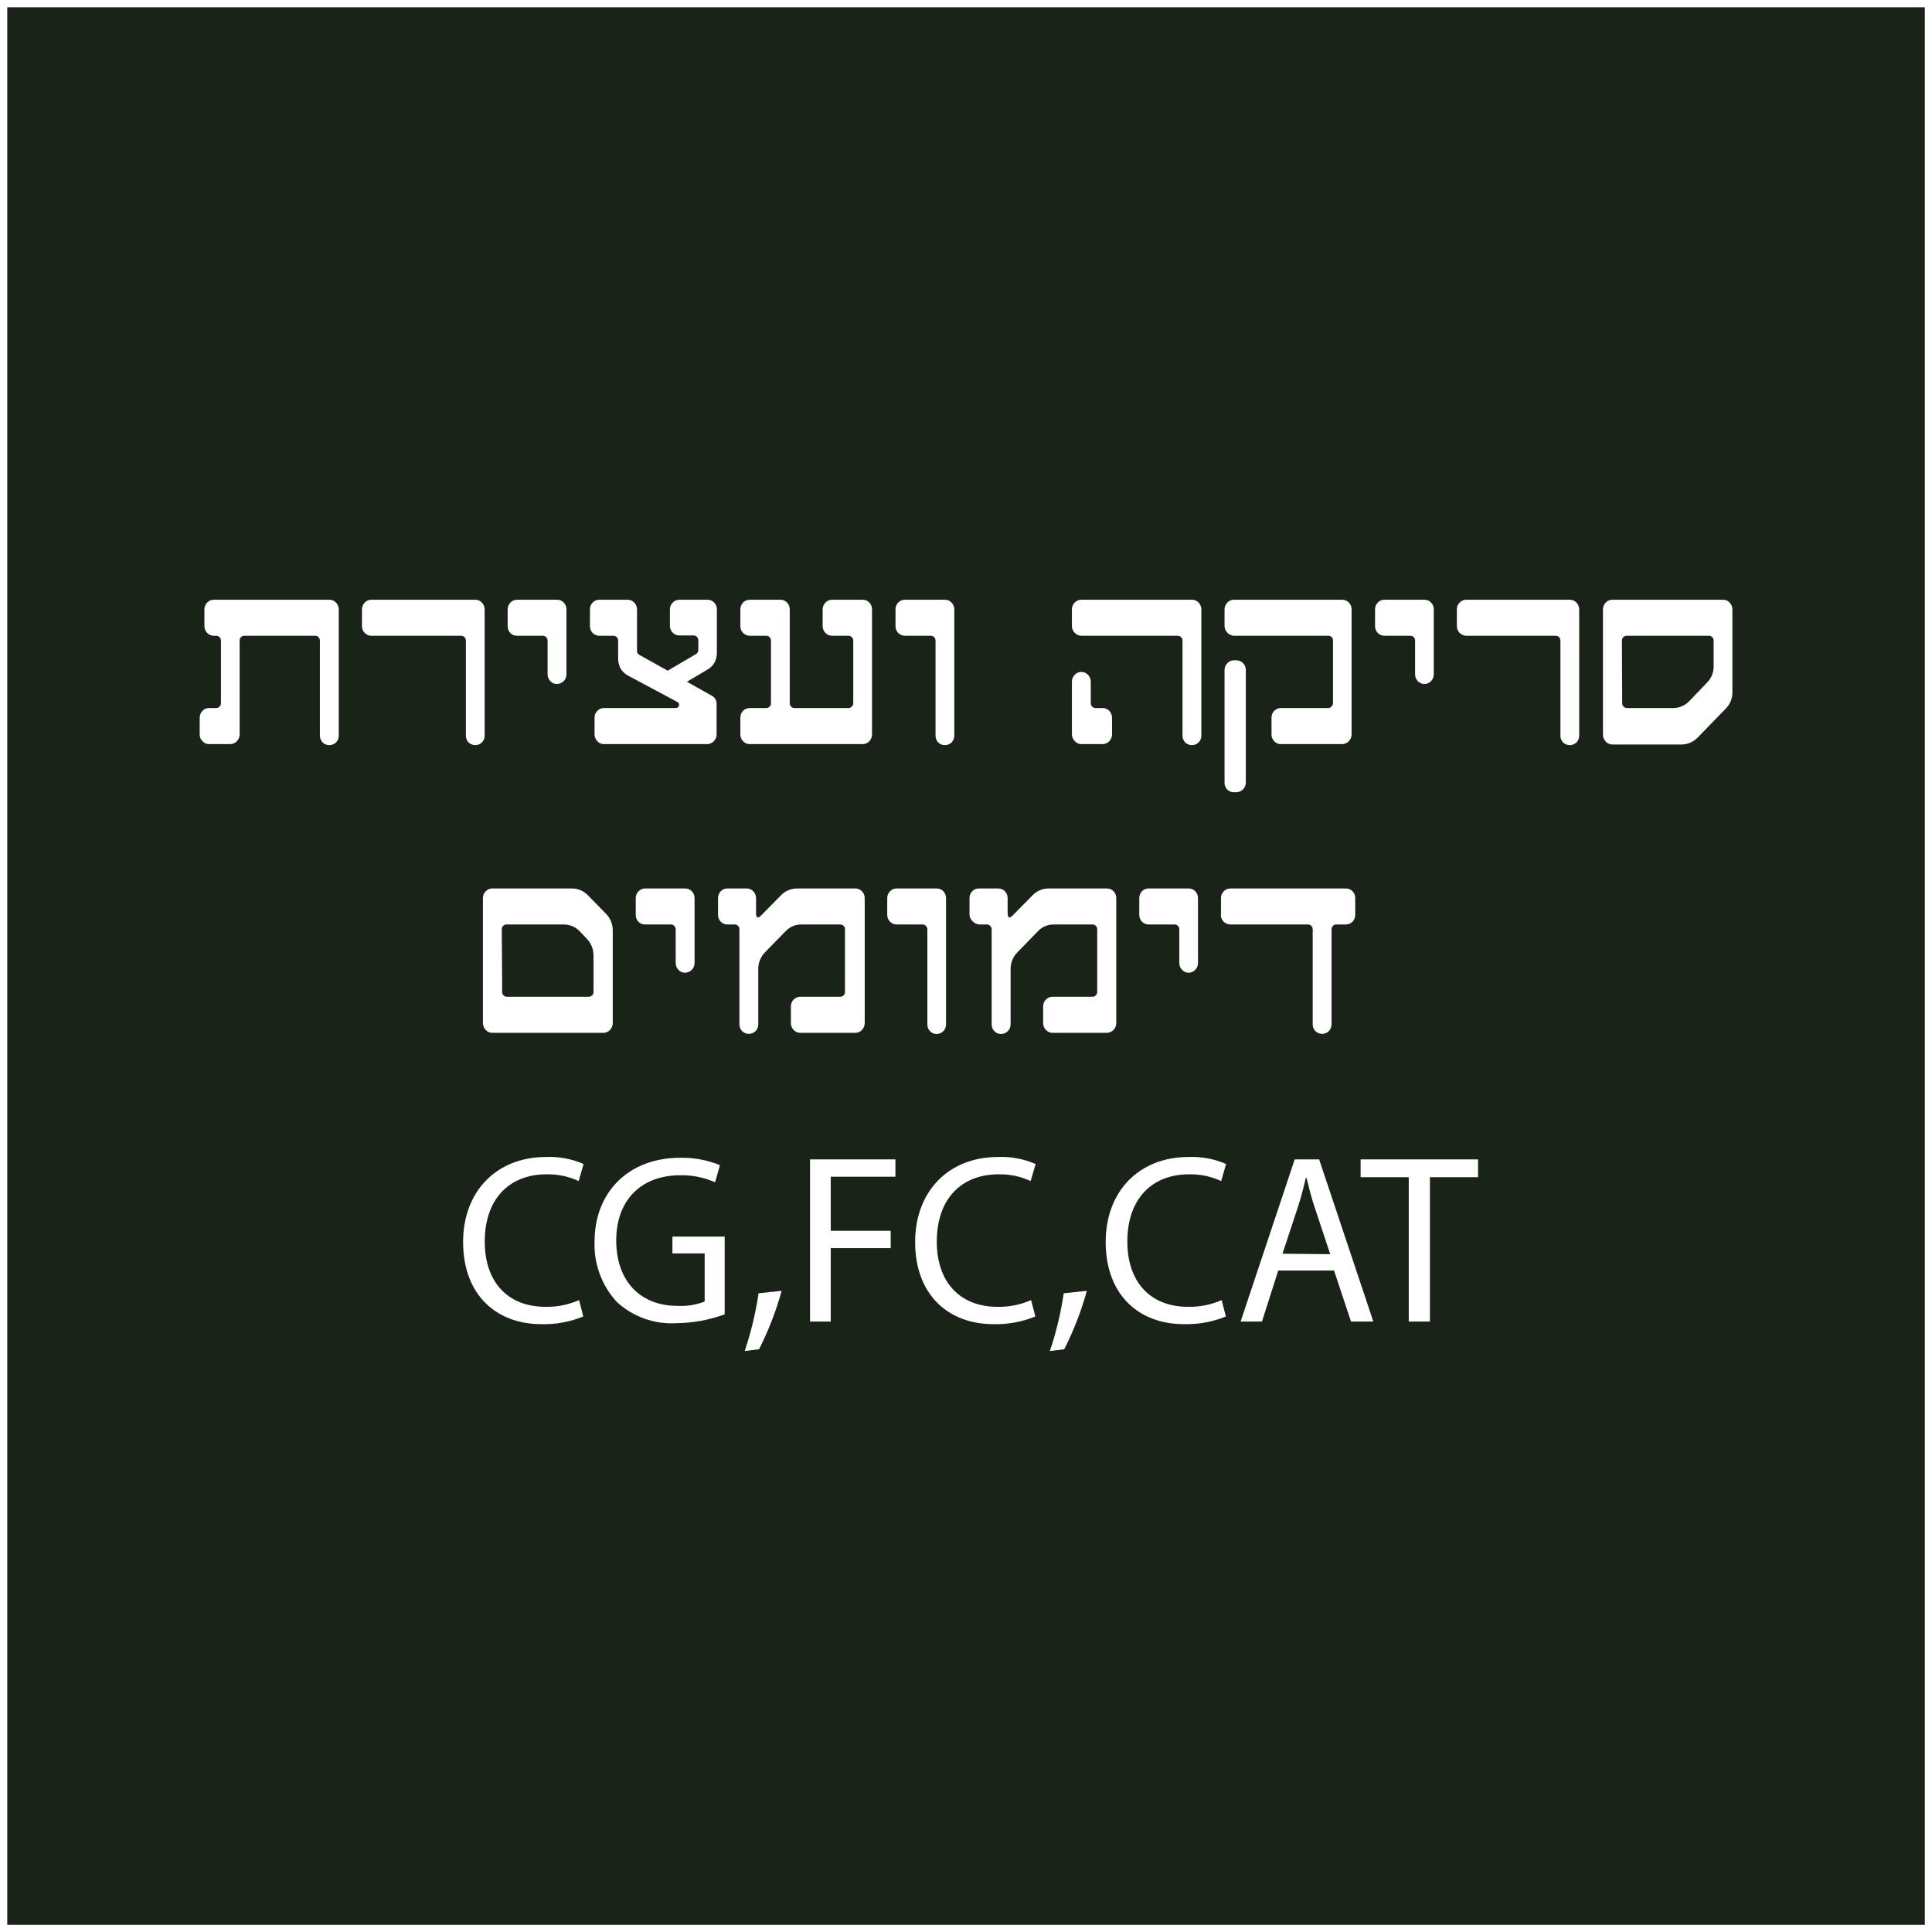
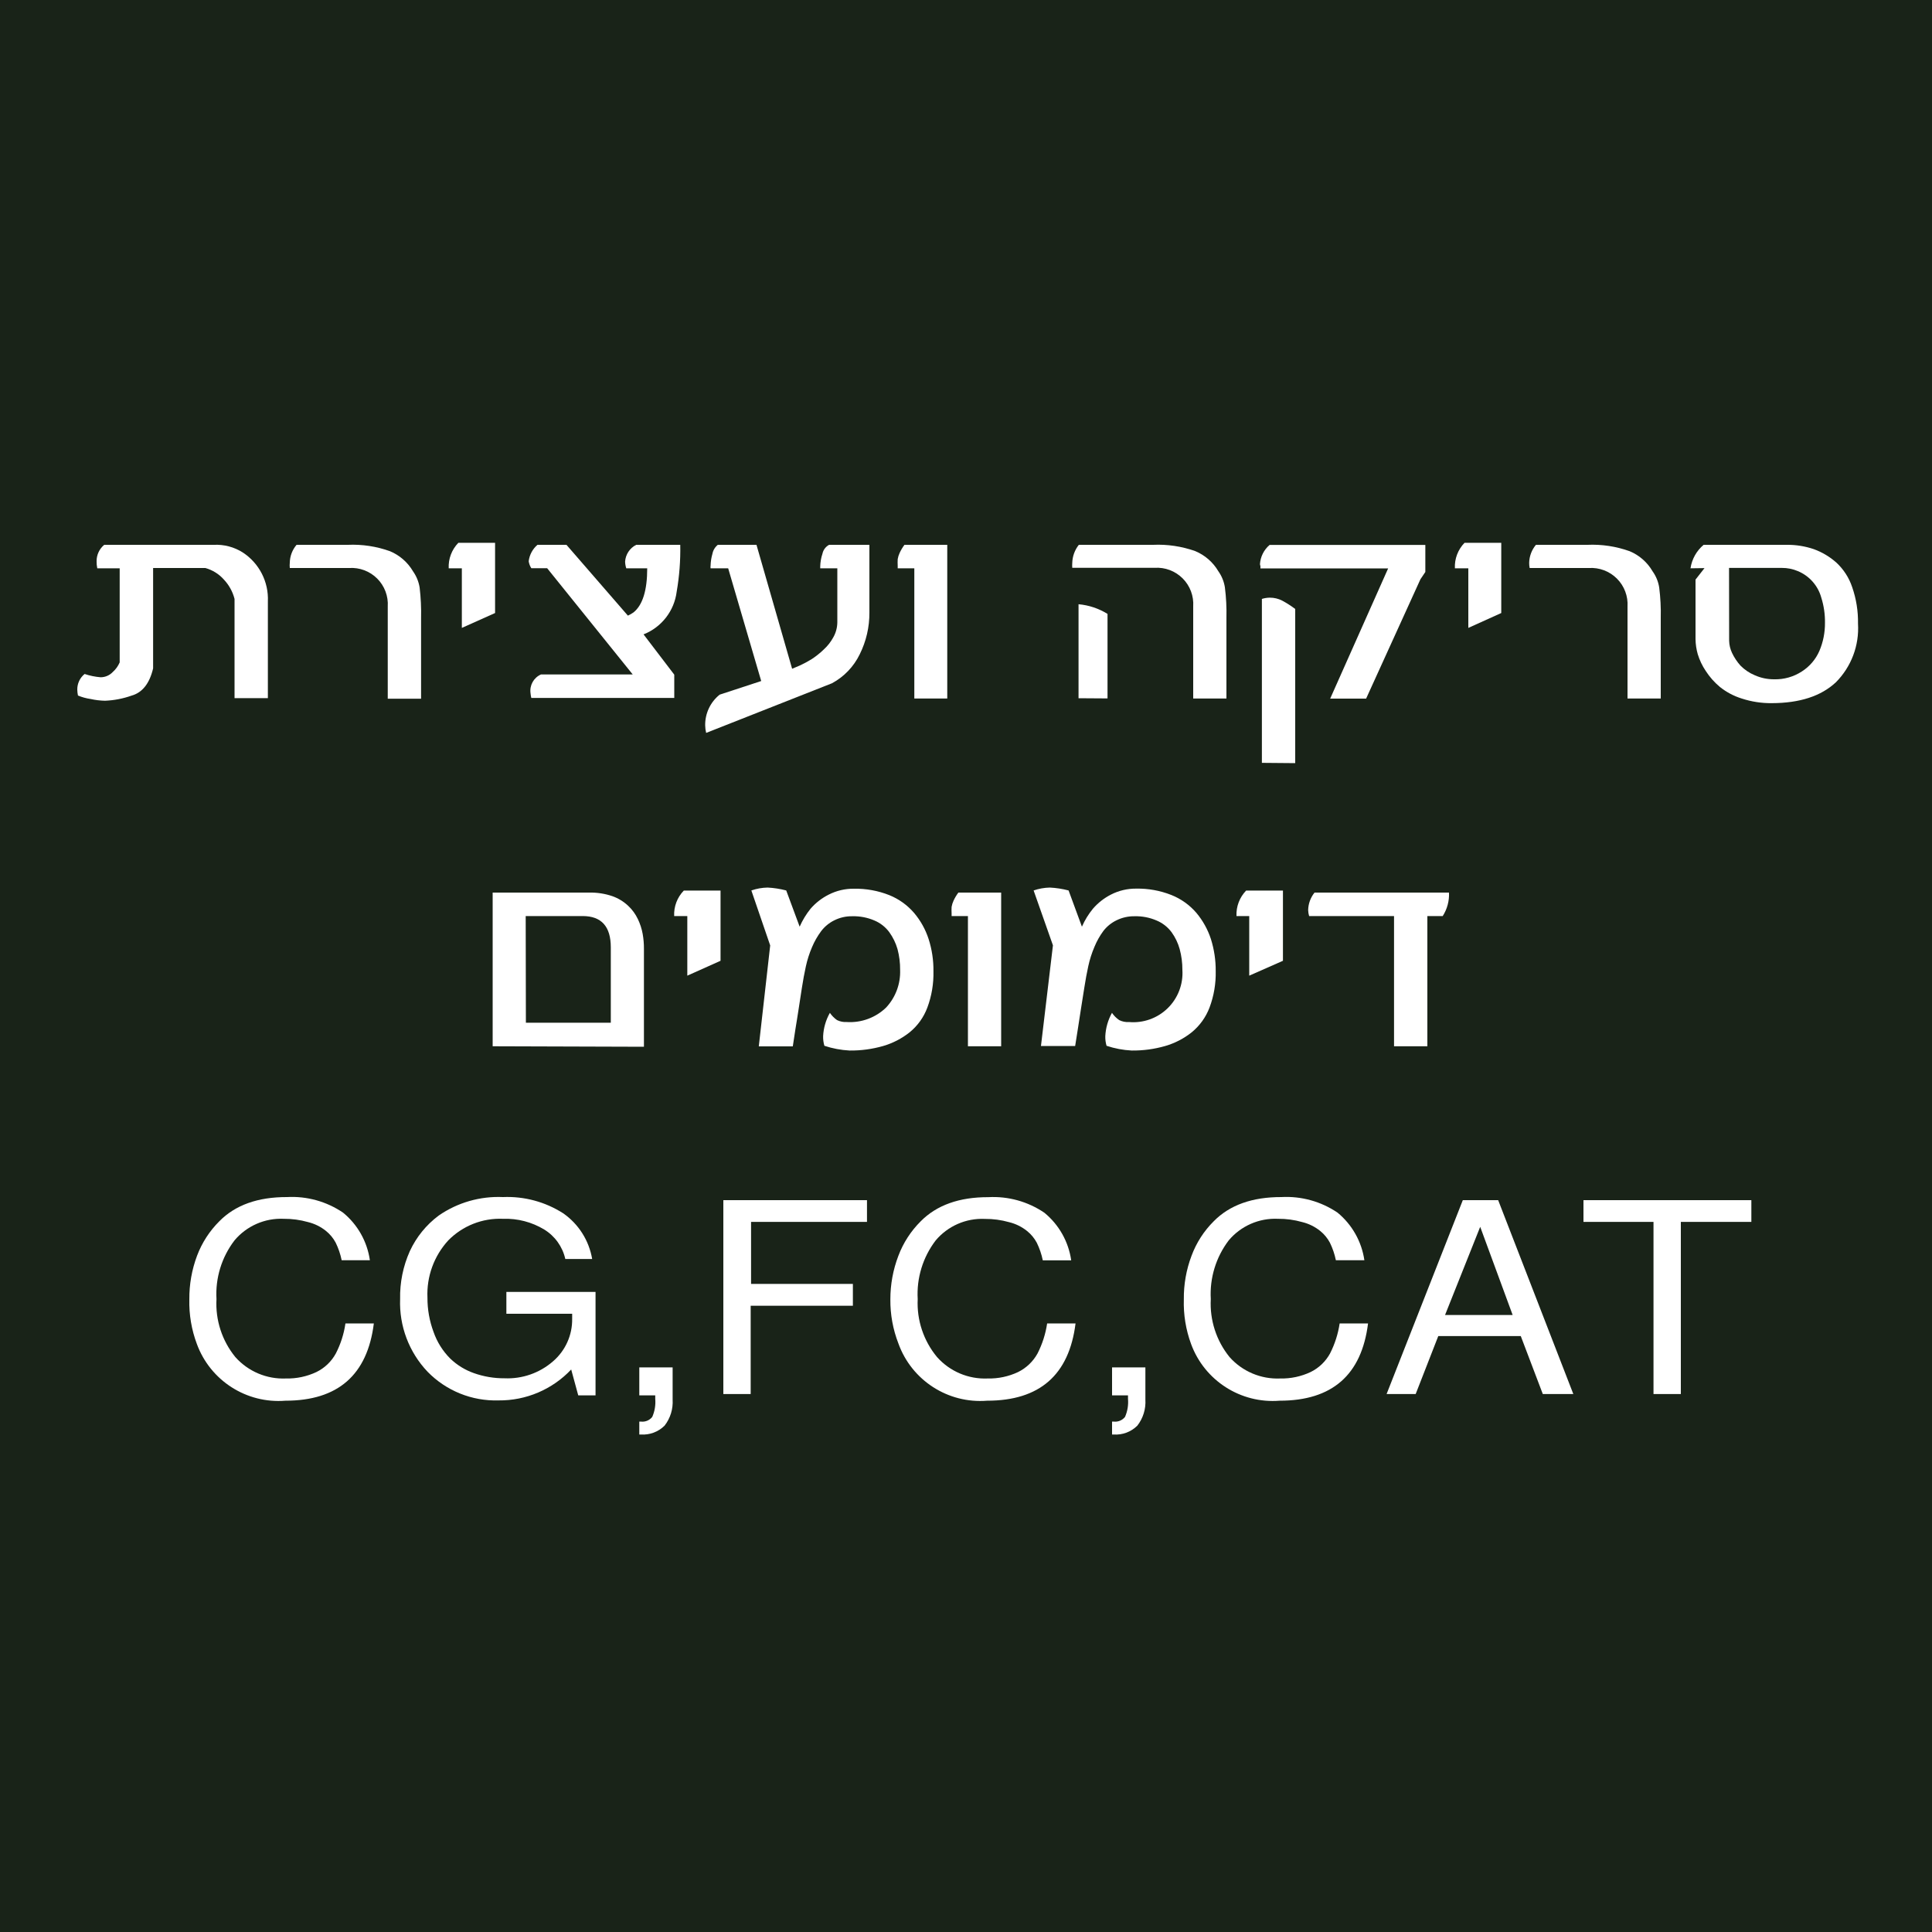
- <svg xmlns="http://www.w3.org/2000/svg" id="Layer_1" data-name="Layer 1" viewBox="0 0 200.75 200.75">
+ <svg xmlns="http://www.w3.org/2000/svg" id="Layer_1" data-name="Layer 1" viewBox="0 0 200 200">
  <defs>
-     <style>.cls-1{fill:#192318;stroke:#fff;stroke-miterlimit:10;stroke-width:0.75px;}.cls-2{fill:#fff;}</style>
+     <style>.cls-1{fill:#192318;}.cls-2{fill:#fff;}</style>
  </defs>
-   <rect class="cls-1" x="0.38" y="0.38" width="200" height="200" />
-   <text x="0.38" y="0.38" />
-   <path class="cls-2" d="M20.37,75.94V74.19a1,1,0,0,1,.29-.71.94.94,0,0,1,.69-.29h.74a.45.45,0,0,0,.34-.15.45.45,0,0,0,.15-.35V66.18a.47.47,0,0,0-.15-.35.45.45,0,0,0-.34-.15h-.25a.94.94,0,0,1-.69-.29,1,1,0,0,1-.29-.71V62.94a1,1,0,0,1,.29-.71.91.91,0,0,1,.69-.29h12a.91.91,0,0,1,.69.29,1,1,0,0,1,.29.71V76.06a1,1,0,0,1-.29.71,1,1,0,0,1-1.38,0,1,1,0,0,1-.29-.71V66.18a.5.5,0,0,0-.14-.35.47.47,0,0,0-.35-.15H25a.45.45,0,0,0-.34.15.46.46,0,0,0-.14.35v9.76a1,1,0,0,1-.29.7.92.92,0,0,1-.69.3H21.35a.92.92,0,0,1-.69-.3A1,1,0,0,1,20.37,75.94Z" transform="translate(0.38 0.38)" />
-   <path class="cls-2" d="M37.23,64.68V62.94a1,1,0,0,1,.29-.71.91.91,0,0,1,.69-.29H49a.91.91,0,0,1,.69.29,1,1,0,0,1,.29.71V76.06a1,1,0,0,1-.29.71,1,1,0,0,1-1.38,0,1,1,0,0,1-.28-.71V66.18a.5.5,0,0,0-.14-.35.47.47,0,0,0-.35-.15H38.21a.94.94,0,0,1-.69-.29A1,1,0,0,1,37.23,64.68Z" transform="translate(0.38 0.38)" />
-   <path class="cls-2" d="M52.37,64.68V62.94a1,1,0,0,1,.29-.71.91.91,0,0,1,.69-.29H57.5a.94.94,0,0,1,.7.29,1,1,0,0,1,.28.71v6.75a1,1,0,0,1-1,1,.88.88,0,0,1-.68-.3,1,1,0,0,1-.28-.7V66.18a.47.47,0,0,0-.15-.35.45.45,0,0,0-.34-.15h-2.7a.94.94,0,0,1-.69-.29A1,1,0,0,1,52.37,64.68Z" transform="translate(0.38 0.38)" />
-   <path class="cls-2" d="M60.92,64.68V62.94a1,1,0,0,1,.28-.71.91.91,0,0,1,.69-.29h2.94a.91.91,0,0,1,.69.29,1,1,0,0,1,.29.71v4.29a.45.45,0,0,0,.25.44L69,69.31l2.94-1.73a.46.46,0,0,0,.24-.43v-1a.5.5,0,0,0-.14-.35.45.45,0,0,0-.34-.15H70.21a.94.94,0,0,1-.69-.29,1,1,0,0,1-.29-.71V62.94a1,1,0,0,1,.29-.71.91.91,0,0,1,.69-.29h2.92a.94.94,0,0,1,.7.29,1,1,0,0,1,.28.71v4.4a2.38,2.38,0,0,1-.22,1.09,2,2,0,0,1-.77.77L71,70.46l2.6,1.46a.93.93,0,0,1,.48.86v3.16a1,1,0,0,1-1,1H62.38a.92.92,0,0,1-.69-.3,1,1,0,0,1-.29-.7V74.19a1,1,0,0,1,.29-.71.94.94,0,0,1,.69-.29h7.39c.23,0,.36-.08.4-.25s0-.31-.26-.43L64.84,69.8a2,2,0,0,1-.77-.77,2.41,2.41,0,0,1-.22-1.09V66.18a.5.5,0,0,0-.14-.35.47.47,0,0,0-.35-.15H61.89a.94.94,0,0,1-.69-.29A1,1,0,0,1,60.92,64.68Z" transform="translate(0.38 0.38)" />
-   <path class="cls-2" d="M76.55,75.94V74.19a1,1,0,0,1,.28-.71,1,1,0,0,1,.7-.29h1.71a.47.47,0,0,0,.35-.15.45.45,0,0,0,.14-.35V66.18a.46.46,0,0,0-.14-.35.47.47,0,0,0-.35-.15H77.53a1,1,0,0,1-.7-.29,1,1,0,0,1-.28-.71V62.94a1,1,0,0,1,.28-.71.91.91,0,0,1,.7-.29h3.18a.91.91,0,0,1,.69.29,1,1,0,0,1,.28.71v9.75a.48.48,0,0,0,.14.35.47.47,0,0,0,.35.15h5.62a.45.45,0,0,0,.34-.15.45.45,0,0,0,.15-.35V66.18a.47.47,0,0,0-.15-.35.45.45,0,0,0-.34-.15H86.08a.94.94,0,0,1-.69-.29,1,1,0,0,1-.29-.71V62.94a1,1,0,0,1,.29-.71.91.91,0,0,1,.69-.29h3.17a.91.91,0,0,1,.7.29,1,1,0,0,1,.28.71v13a1,1,0,0,1-.28.7.92.92,0,0,1-.7.3H77.53a.92.92,0,0,1-.7-.3A1,1,0,0,1,76.55,75.94Z" transform="translate(0.38 0.38)" />
-   <path class="cls-2" d="M92.67,64.68V62.94a1,1,0,0,1,.28-.71.93.93,0,0,1,.7-.29H97.8a.91.91,0,0,1,.69.29,1,1,0,0,1,.29.71V76.06a1,1,0,0,1-.29.71,1,1,0,0,1-1.38,0,1,1,0,0,1-.28-.71V66.18a.5.5,0,0,0-.14-.35.47.47,0,0,0-.35-.15H93.65a1,1,0,0,1-.7-.29A1,1,0,0,1,92.67,64.68Z" transform="translate(0.38 0.38)" />
-   <path class="cls-2" d="M111,64.68V62.94a1,1,0,0,1,.29-.71.91.91,0,0,1,.69-.29h11.49a.91.91,0,0,1,.69.29,1,1,0,0,1,.29.71V76.06a1,1,0,0,1-.29.71,1,1,0,0,1-1.38,0,1,1,0,0,1-.29-.71V66.18a.46.46,0,0,0-.14-.35.47.47,0,0,0-.35-.15H112a.94.94,0,0,1-.69-.29A1,1,0,0,1,111,64.68Zm0,11.26v-5.5a1,1,0,0,1,.29-.7.94.94,0,0,1,1.38,0,1,1,0,0,1,.29.7v2.25a.48.48,0,0,0,.14.35.47.47,0,0,0,.35.15h.74a.94.94,0,0,1,.69.29,1,1,0,0,1,.29.71v1.75a1,1,0,0,1-.29.7.92.92,0,0,1-.69.3H112a.92.92,0,0,1-.69-.3A1,1,0,0,1,111,75.94Z" transform="translate(0.38 0.38)" />
-   <path class="cls-2" d="M126.86,64.68V62.94a1,1,0,0,1,.29-.71.91.91,0,0,1,.69-.29h11.24a.94.94,0,0,1,.7.29,1,1,0,0,1,.28.71v13a1,1,0,0,1-1,1h-6.34a.92.92,0,0,1-.7-.3,1,1,0,0,1-.28-.7V74.19a1,1,0,0,1,.28-.71,1,1,0,0,1,.7-.29h4.89A.45.45,0,0,0,138,73a.48.48,0,0,0,.13-.35V66.18a.49.49,0,0,0-.13-.35.45.45,0,0,0-.34-.15h-9.79a.94.94,0,0,1-.69-.29A1,1,0,0,1,126.86,64.68Zm0,16.26V69.24a1,1,0,0,1,.29-.71.92.92,0,0,1,.69-.3h.25a1,1,0,0,1,.7.3,1,1,0,0,1,.28.71v11.7a1,1,0,0,1-1,1h-.25a.94.94,0,0,1-.69-.29A1,1,0,0,1,126.86,80.94Z" transform="translate(0.38 0.38)" />
-   <path class="cls-2" d="M142.5,64.68V62.94a1,1,0,0,1,.28-.71.91.91,0,0,1,.69-.29h4.16a.91.91,0,0,1,.69.29,1,1,0,0,1,.28.71v6.75a1,1,0,0,1-.28.7.94.94,0,0,1-1.38,0,1,1,0,0,1-.28-.7V66.18a.5.5,0,0,0-.14-.35.47.47,0,0,0-.35-.15h-2.7a.94.94,0,0,1-.69-.29A1,1,0,0,1,142.5,64.68Z" transform="translate(0.38 0.38)" />
-   <path class="cls-2" d="M151,64.68V62.94a.94.94,0,0,1,.29-.71.91.91,0,0,1,.69-.29h10.75a.91.91,0,0,1,.69.29,1,1,0,0,1,.29.71V76.06a1,1,0,0,1-.29.71,1,1,0,0,1-1.38,0,1,1,0,0,1-.28-.71V66.18a.5.5,0,0,0-.14-.35.47.47,0,0,0-.35-.15H152a1,1,0,0,1-1-1Z" transform="translate(0.38 0.38)" />
-   <path class="cls-2" d="M166.18,75.94v-13a1,1,0,0,1,.29-.71.91.91,0,0,1,.69-.29h11.49a.91.91,0,0,1,.69.29,1,1,0,0,1,.29.71v8.58a2.38,2.38,0,0,1-.69,1.73l-2.91,3a2.38,2.38,0,0,1-1.74.73h-7.13a.92.92,0,0,1-.69-.3A1,1,0,0,1,166.18,75.94Zm2-3.25a.48.48,0,0,0,.14.35.47.47,0,0,0,.35.15h4.77a2.31,2.31,0,0,0,1.72-.73L177,70.54a2.34,2.34,0,0,0,.68-1.73V66.18a.5.5,0,0,0-.14-.35.47.47,0,0,0-.35-.15h-8.55a.47.47,0,0,0-.35.15.5.5,0,0,0-.14.35Z" transform="translate(0.38 0.38)" />
-   <path class="cls-2" d="M49.8,105.94v-13a1,1,0,0,1,.29-.71.91.91,0,0,1,.69-.29H59a2.29,2.29,0,0,1,1.7.7l1.87,1.91a2.44,2.44,0,0,1,.72,1.77v9.62a1,1,0,0,1-.29.7.92.92,0,0,1-.69.3H50.78a.92.92,0,0,1-.69-.3A1,1,0,0,1,49.8,105.94Zm2-3.25a.48.48,0,0,0,.14.35.47.47,0,0,0,.35.15H60.8a.47.47,0,0,0,.35-.15.48.48,0,0,0,.14-.35V98.92a2.47,2.47,0,0,0-.71-1.77l-.72-.76a2.29,2.29,0,0,0-1.69-.71H52.25a.47.47,0,0,0-.35.15.5.5,0,0,0-.14.35Z" transform="translate(0.38 0.38)" />
-   <path class="cls-2" d="M65.68,94.68V92.94a1,1,0,0,1,.29-.71.91.91,0,0,1,.69-.29h4.15a.94.94,0,0,1,.7.29,1,1,0,0,1,.28.71v6.75a1,1,0,0,1-1,1,.88.88,0,0,1-.68-.3,1,1,0,0,1-.28-.7V96.18a.47.47,0,0,0-.15-.35.45.45,0,0,0-.34-.15h-2.7a.94.94,0,0,1-.69-.29A1,1,0,0,1,65.68,94.68Z" transform="translate(0.38 0.38)" />
-   <path class="cls-2" d="M74.23,94.68V92.94a1,1,0,0,1,.28-.71.91.91,0,0,1,.69-.29h2a.91.91,0,0,1,.69.29,1,1,0,0,1,.29.71v1.5c0,.56.17.66.53.3l2.07-2.1a2.29,2.29,0,0,1,1.71-.7h6a.91.91,0,0,1,.69.29,1,1,0,0,1,.29.71v13a1,1,0,0,1-.29.7.92.92,0,0,1-.69.3H82.78a.92.92,0,0,1-.69-.3,1,1,0,0,1-.29-.7v-1.75a1,1,0,0,1,.29-.71.94.94,0,0,1,.69-.29h4.15a.47.47,0,0,0,.35-.15.45.45,0,0,0,.14-.35V96.18a.46.46,0,0,0-.14-.35.47.47,0,0,0-.35-.15h-4a2.23,2.23,0,0,0-1.69.71l-2.12,2.17a2.47,2.47,0,0,0-.71,1.77v5.73a1,1,0,0,1-.29.71,1,1,0,0,1-1.38,0,1,1,0,0,1-.29-.71V96.18a.46.46,0,0,0-.14-.35.47.47,0,0,0-.35-.15H75.2a.94.94,0,0,1-.69-.29A1,1,0,0,1,74.23,94.68Z" transform="translate(0.38 0.38)" />
-   <path class="cls-2" d="M91.81,94.68V92.94a1,1,0,0,1,.29-.71.91.91,0,0,1,.69-.29h4.15a.93.93,0,0,1,.7.29,1,1,0,0,1,.28.71v13.12a1,1,0,0,1-.28.71,1,1,0,0,1-.7.29.92.92,0,0,1-.68-.29,1,1,0,0,1-.28-.71V96.18a.47.47,0,0,0-.15-.35.45.45,0,0,0-.34-.15h-2.7a.94.94,0,0,1-.69-.29A1,1,0,0,1,91.81,94.68Z" transform="translate(0.38 0.38)" />
-   <path class="cls-2" d="M100.36,94.68V92.94a1,1,0,0,1,.28-.71.93.93,0,0,1,.7-.29h2a.94.94,0,0,1,.7.29,1,1,0,0,1,.28.71v1.5c0,.56.18.66.53.3l2.07-2.1a2.29,2.29,0,0,1,1.71-.7h6a.94.94,0,0,1,.7.29,1,1,0,0,1,.28.71v13a1,1,0,0,1-1,1h-5.62a.92.92,0,0,1-.69-.3,1,1,0,0,1-.29-.7v-1.75a1,1,0,0,1,.29-.71.94.94,0,0,1,.69-.29h4.16a.5.5,0,0,0,.48-.5V96.18a.46.46,0,0,0-.14-.35.45.45,0,0,0-.34-.15h-4a2.23,2.23,0,0,0-1.69.71l-2.11,2.17a2.44,2.44,0,0,0-.72,1.77v5.73a1,1,0,0,1-1,1,.94.94,0,0,1-.69-.29,1,1,0,0,1-.28-.71V96.18a.47.47,0,0,0-.15-.35.45.45,0,0,0-.34-.15h-.74a1,1,0,0,1-.7-.29A1,1,0,0,1,100.36,94.68Z" transform="translate(0.38 0.38)" />
-   <path class="cls-2" d="M118,94.68V92.94a1,1,0,0,1,.28-.71.91.91,0,0,1,.69-.29h4.16a.91.91,0,0,1,.69.29,1,1,0,0,1,.28.71v6.75a1,1,0,0,1-.28.7.94.94,0,0,1-1.38,0,1,1,0,0,1-.28-.7V96.18a.5.5,0,0,0-.14-.35.47.47,0,0,0-.35-.15h-2.7a.94.94,0,0,1-.69-.29A1,1,0,0,1,118,94.68Z" transform="translate(0.38 0.38)" />
-   <path class="cls-2" d="M126.49,94.68V92.94a.94.94,0,0,1,.29-.71.91.91,0,0,1,.69-.29h12a.91.91,0,0,1,.69.29,1,1,0,0,1,.28.71v1.74a1,1,0,0,1-.28.71.94.94,0,0,1-.69.29h-1a.47.47,0,0,0-.35.15.5.5,0,0,0-.14.35v9.88a1,1,0,0,1-.29.71,1,1,0,0,1-1.38,0,1,1,0,0,1-.29-.71V96.18a.5.5,0,0,0-.14-.35.47.47,0,0,0-.35-.15h-8.06a1,1,0,0,1-1-1Z" transform="translate(0.38 0.38)" />
-   <path class="cls-2" d="M60.23,136.41a10.68,10.68,0,0,1-4.37.8c-4.62,0-8.12-3-8.12-8.54,0-5.28,3.5-8.83,8.61-8.83a8.82,8.82,0,0,1,3.91.73l-.51,1.77a7.63,7.63,0,0,0-3.33-.7c-3.86,0-6.43,2.53-6.43,7,0,4.12,2.32,6.77,6.33,6.77a8.23,8.23,0,0,0,3.47-.7Z" transform="translate(0.38 0.38)" />
-   <path class="cls-2" d="M74.92,136.19a15,15,0,0,1-5.06.92,8.37,8.37,0,0,1-6.16-2.22,8.77,8.77,0,0,1-2.3-6.27c0-5,3.4-8.7,8.93-8.7a10.41,10.41,0,0,1,4.1.77l-.51,1.78a8.37,8.37,0,0,0-3.64-.73c-4,0-6.63,2.55-6.63,6.77s2.5,6.8,6.36,6.8a6.78,6.78,0,0,0,2.83-.45v-5H69.49v-1.75h5.43Z" transform="translate(0.38 0.38)" />
-   <path class="cls-2" d="M77,140a34.32,34.32,0,0,0,1.44-6l2.4-.25a32.84,32.84,0,0,1-2.35,6.07Z" transform="translate(0.38 0.38)" />
-   <path class="cls-2" d="M83.79,120.09h8.87v1.8H85.94v5.62h6.23v1.8H85.94v7.63H83.79Z" transform="translate(0.38 0.38)" />
-   <path class="cls-2" d="M107.2,136.41a10.72,10.72,0,0,1-4.37.8c-4.62,0-8.12-3-8.12-8.54,0-5.28,3.5-8.83,8.6-8.83a8.91,8.91,0,0,1,3.92.73l-.52,1.77a7.55,7.55,0,0,0-3.32-.7c-3.86,0-6.43,2.53-6.43,7,0,4.12,2.32,6.77,6.33,6.77a8.23,8.23,0,0,0,3.47-.7Z" transform="translate(0.38 0.38)" />
-   <path class="cls-2" d="M108.71,140a34.32,34.32,0,0,0,1.44-6l2.4-.25a32.15,32.15,0,0,1-2.35,6.07Z" transform="translate(0.38 0.38)" />
-   <path class="cls-2" d="M127,136.41a10.74,10.74,0,0,1-4.38.8c-4.62,0-8.11-3-8.11-8.54,0-5.28,3.49-8.83,8.6-8.83a8.82,8.82,0,0,1,3.91.73l-.51,1.77a7.59,7.59,0,0,0-3.32-.7c-3.87,0-6.43,2.53-6.43,7,0,4.12,2.32,6.77,6.33,6.77a8.3,8.3,0,0,0,3.47-.7Z" transform="translate(0.38 0.38)" />
-   <path class="cls-2" d="M132.44,131.64l-1.69,5.3h-2.22l5.62-16.85h2.54l5.63,16.85H140l-1.76-5.3Zm5.4-1.7-1.61-4.85c-.37-1.1-.61-2.1-.85-3.07h-.08c-.22,1-.49,2-.81,3l-1.61,4.87Z" transform="translate(0.38 0.38)" />
-   <path class="cls-2" d="M146,121.94h-5v-1.85h12.2v1.85h-5v15H146Z" transform="translate(0.38 0.38)" />
+   <rect class="cls-1" width="200" height="200" />
+   <path class="cls-2" d="M8,71.38a2.05,2.05,0,0,1,.76-1.61,7,7,0,0,0,1.65.34,1.73,1.73,0,0,0,1.26-.54,2.8,2.8,0,0,0,.72-1V58.83H10.07A3.17,3.17,0,0,1,10,58.1a2.18,2.18,0,0,1,.79-1.7H22.13a5.13,5.13,0,0,1,3,.79,5.75,5.75,0,0,1,2.6,5.08v10H24.28V62A4.58,4.58,0,0,0,23.18,60a4,4,0,0,0-1.92-1.2H15.85V69.19c-.37,1.57-1.12,2.51-2.23,2.82a9.36,9.36,0,0,1-2.75.53,7.56,7.56,0,0,1-1.49-.18A5.36,5.36,0,0,1,8.07,72,3.45,3.45,0,0,1,8,71.38Z" transform="translate(0 0)" />
+   <path class="cls-2" d="M30,58.25a2.93,2.93,0,0,1,.7-1.85H36a11.42,11.42,0,0,1,4.37.66,5,5,0,0,1,2.39,2.09,4,4,0,0,1,.68,1.67A22.45,22.45,0,0,1,43.59,64v8.33H40.14V62.8a3.76,3.76,0,0,0-4-4H30A2.58,2.58,0,0,1,30,58.25Z" transform="translate(0 0)" />
+   <path class="cls-2" d="M46.45,58.83a3.54,3.54,0,0,1,1-2.64h3.8v7.27L47.81,65V58.83Z" transform="translate(0 0)" />
+   <path class="cls-2" d="M54.73,58.1a2.65,2.65,0,0,1,.91-1.7h3L65,63.73a3.59,3.59,0,0,0,.59-.34Q67,62.24,67,58.83H64.83a2.5,2.5,0,0,1-.12-.69,2.1,2.1,0,0,1,1.15-1.74h4.56a25.43,25.43,0,0,1-.37,4.85,5.48,5.48,0,0,1-3.43,4.42l3.18,4.17v2.41H55a3.48,3.48,0,0,1-.08-.49A1.84,1.84,0,0,1,56,69.82H65.5l-8.86-11H55A1.85,1.85,0,0,1,54.73,58.1Z" transform="translate(0 0)" />
+   <path class="cls-2" d="M73,75.1a4,4,0,0,1,1.5-3.19l4.3-1.41L75.38,58.83H73.56a.76.76,0,0,1,0-.27,4.86,4.86,0,0,1,.19-1.23,1.56,1.56,0,0,1,.56-.93h4L82,69.23q.36-.14.78-.33A11.64,11.64,0,0,0,84,68.25a8.54,8.54,0,0,0,1.26-1,4.85,4.85,0,0,0,1-1.27,3.22,3.22,0,0,0,.42-1.57V58.83H84.91v-.2a4.47,4.47,0,0,1,.23-1.31,1.35,1.35,0,0,1,.69-.92H90v7a9.54,9.54,0,0,1-1,4.33,6.75,6.75,0,0,1-2.87,3L73.1,75.87A3.51,3.51,0,0,1,73,75.1Z" transform="translate(0 0)" />
+   <path class="cls-2" d="M92.93,58.83v-.26a6.09,6.09,0,0,1,0-.69,2.51,2.51,0,0,1,.2-.64,4.61,4.61,0,0,1,.5-.84h4.43V72.31H94.65V58.83Z" transform="translate(0 0)" />
+   <path class="cls-2" d="M111,58.28a3.15,3.15,0,0,1,.68-1.88h7.68a11.49,11.49,0,0,1,4.37.65,5,5,0,0,1,2.39,2.08,3.94,3.94,0,0,1,.68,1.67,21.08,21.08,0,0,1,.16,3.16v8.35h-3.44V62.78a3.76,3.76,0,0,0-4-4H111A3.21,3.21,0,0,1,111,58.28Zm.65,14V62.55a6.86,6.86,0,0,1,3,1v8.75Z" transform="translate(0 0)" />
+   <path class="cls-2" d="M130.43,58.41a2.85,2.85,0,0,1,1-2h16.12v2.8l-.51.76-5.62,12.35h-3.72l6-13.48H130.48s0-.13,0-.22A1,1,0,0,1,130.43,58.41Zm.2,20.56V62a2.84,2.84,0,0,1,.82-.13,2.79,2.79,0,0,1,1.27.3,10.57,10.57,0,0,1,1.36.87V79Z" transform="translate(0 0)" />
+   <path class="cls-2" d="M150.61,58.83a3.54,3.54,0,0,1,1-2.64h3.8v7.27L152,65V58.83Z" transform="translate(0 0)" />
+   <path class="cls-2" d="M158.3,58.25a3,3,0,0,1,.7-1.85h5.32a11.45,11.45,0,0,1,4.38.66,4.94,4.94,0,0,1,2.38,2.09,3.89,3.89,0,0,1,.68,1.67,21,21,0,0,1,.16,3.16v8.33h-3.44V62.8a3.77,3.77,0,0,0-4-4h-6.13A2.56,2.56,0,0,1,158.3,58.25Z" transform="translate(0 0)" />
+   <path class="cls-2" d="M175,58.83a3.93,3.93,0,0,1,1.36-2.43h8.61a8.43,8.43,0,0,1,2.8.45,7.22,7.22,0,0,1,2.33,1.39,6.09,6.09,0,0,1,1.64,2.55,10.89,10.89,0,0,1,.6,3.77,7.92,7.92,0,0,1-2.3,6.08q-2.3,2.14-6.62,2.15a9.63,9.63,0,0,1-3.12-.48,6.87,6.87,0,0,1-2.26-1.2,7.34,7.34,0,0,1-1.46-1.65,6.51,6.51,0,0,1-.83-1.74,6,6,0,0,1-.23-1.56V60l.93-1.19Zm4,7.5a3.12,3.12,0,0,0,.3,1.26,5.52,5.52,0,0,0,.87,1.31,4.5,4.5,0,0,0,1.48,1,4.83,4.83,0,0,0,2,.42,5,5,0,0,0,2.89-.82,4.77,4.77,0,0,0,1.8-2.11,7.25,7.25,0,0,0,.58-2.92,8.23,8.23,0,0,0-.38-2.6,4.17,4.17,0,0,0-2.43-2.75,4.16,4.16,0,0,0-1.65-.33h-5.47Z" transform="translate(0 0)" />
+   <path class="cls-2" d="M51,108.31V92.4H61a7,7,0,0,1,2.39.37,4.67,4.67,0,0,1,1.64,1,4.56,4.56,0,0,1,1,1.37,6,6,0,0,1,.5,1.54,8.42,8.42,0,0,1,.13,1.54v10.14Zm3.44-2.44h8.79v-7.8q0-3.24-2.91-3.24H54.42Z" transform="translate(0 0)" />
+   <path class="cls-2" d="M69.79,94.83a3.54,3.54,0,0,1,1-2.64h3.8v7.27L71.15,101V94.83Z" transform="translate(0 0)" />
+   <path class="cls-2" d="M77.78,92.18a5.43,5.43,0,0,1,1.68-.3,9.49,9.49,0,0,1,1.93.3l1.39,3.75a8.32,8.32,0,0,1,1.13-1.86,6.11,6.11,0,0,1,1.88-1.46A5.58,5.58,0,0,1,88.4,92a9.47,9.47,0,0,1,3.65.66,6.69,6.69,0,0,1,2.58,1.85,8,8,0,0,1,1.5,2.7,10.47,10.47,0,0,1,.5,3.33A10.09,10.09,0,0,1,96,104.3a6,6,0,0,1-1.83,2.56,8,8,0,0,1-2.74,1.42,12.08,12.08,0,0,1-3.49.47,9.94,9.94,0,0,1-2.6-.49,3.23,3.23,0,0,1-.13-1,5.44,5.44,0,0,1,.7-2.41,2.91,2.91,0,0,0,.74.75,2,2,0,0,0,1,.2,5.37,5.37,0,0,0,4.09-1.51,5.42,5.42,0,0,0,1.44-3.89,8.06,8.06,0,0,0-.27-2.15,5.69,5.69,0,0,0-.85-1.75,3.68,3.68,0,0,0-1.54-1.21,5.44,5.44,0,0,0-2.29-.44,4,4,0,0,0-1.86.42A3.83,3.83,0,0,0,85,96.4a8,8,0,0,0-.94,1.65,11,11,0,0,0-.64,2c-.15.69-.29,1.43-.41,2.22s-.24,1.53-.34,2.21-.22,1.37-.33,2.07-.2,1.29-.27,1.77H78.55l1.18-10.45Z" transform="translate(0 0)" />
+   <path class="cls-2" d="M98.51,94.83v-.26a6.09,6.09,0,0,1,0-.69,2.51,2.51,0,0,1,.2-.64,4.61,4.61,0,0,1,.5-.84h4.43v15.91h-3.44V94.83Z" transform="translate(0 0)" />
+   <path class="cls-2" d="M107,92.18a5.53,5.53,0,0,1,1.68-.3,9.56,9.56,0,0,1,1.94.3L112,95.93a8,8,0,0,1,1.14-1.86A6.18,6.18,0,0,1,115,92.61a5.6,5.6,0,0,1,2.62-.62,9.42,9.42,0,0,1,3.64.66,6.65,6.65,0,0,1,2.59,1.85,8.2,8.2,0,0,1,1.5,2.7,10.76,10.76,0,0,1,.5,3.33,10.09,10.09,0,0,1-.64,3.77,6.11,6.11,0,0,1-1.84,2.56,7.94,7.94,0,0,1-2.74,1.42,12,12,0,0,1-3.48.47,9.8,9.8,0,0,1-2.6-.49,3.23,3.23,0,0,1-.13-1,5.54,5.54,0,0,1,.69-2.41,2.92,2.92,0,0,0,.75.75,1.94,1.94,0,0,0,1,.2,5.09,5.09,0,0,0,5.54-5.4,8.05,8.05,0,0,0-.28-2.15,5.45,5.45,0,0,0-.84-1.75,3.71,3.71,0,0,0-1.55-1.21,5.39,5.39,0,0,0-2.28-.44,4.08,4.08,0,0,0-1.87.42,3.83,3.83,0,0,0-1.35,1.09,7.58,7.58,0,0,0-.93,1.65,11,11,0,0,0-.64,2c-.15.69-.29,1.43-.41,2.22s-.24,1.53-.35,2.21-.21,1.37-.32,2.07-.2,1.29-.28,1.77h-3.54L109,97.86Z" transform="translate(0 0)" />
+   <path class="cls-2" d="M128,94.83a3.57,3.57,0,0,1,1-2.64h3.81v7.27L129.32,101V94.83Z" transform="translate(0 0)" />
+   <path class="cls-2" d="M135.42,94.21a3,3,0,0,1,.66-1.81H150a4.14,4.14,0,0,1-.65,2.43h-1.59v13.48h-3.45V94.83h-8.79A2.41,2.41,0,0,1,135.42,94.21Z" transform="translate(0 0)" />
+   <path class="cls-2" d="M19.6,134.51a12.56,12.56,0,0,1,.8-4.52,10,10,0,0,1,2.31-3.57q2.47-2.51,7-2.5a9.42,9.42,0,0,1,5.8,1.61,7.79,7.79,0,0,1,2.78,4.93H35.37a7.67,7.67,0,0,0-.62-1.82,3.93,3.93,0,0,0-1-1.21,4.76,4.76,0,0,0-1.86-.92,9,9,0,0,0-2.52-.34,6.28,6.28,0,0,0-5.09,2.23,9.13,9.13,0,0,0-1.87,6.08,8.73,8.73,0,0,0,1.95,6,6.63,6.63,0,0,0,5.25,2.22,7,7,0,0,0,3.15-.67,4.56,4.56,0,0,0,2-1.91,9.84,9.84,0,0,0,1-3.12h2.94q-1,8-9.15,8a9,9,0,0,1-9.17-5.87A12.29,12.29,0,0,1,19.6,134.51Z" transform="translate(0 0)" />
+   <path class="cls-2" d="M41.42,134.48a11.56,11.56,0,0,1,1-4.95,9.65,9.65,0,0,1,3-3.7,10.85,10.85,0,0,1,6.65-1.91,10.71,10.71,0,0,1,6.23,1.68,7.24,7.24,0,0,1,3,4.73H58.52a4.81,4.81,0,0,0-2.18-3.05,7.73,7.73,0,0,0-4.27-1.11,7.49,7.49,0,0,0-5.67,2.24,8.23,8.23,0,0,0-2.15,5.93,10,10,0,0,0,.63,3.54,7.27,7.27,0,0,0,1.73,2.76,6.77,6.77,0,0,0,2.46,1.51,9.31,9.31,0,0,0,3.16.53,7.16,7.16,0,0,0,5-1.74,5.69,5.69,0,0,0,2-4.43V136H52.42v-2.26h9.23v10.71H59.86l-.73-2.68a10.2,10.2,0,0,1-7.52,3.2A9.85,9.85,0,0,1,44.26,142,10.36,10.36,0,0,1,41.42,134.48Z" transform="translate(0 0)" />
+   <path class="cls-2" d="M66.18,144.45v-2.9h3.45v3.33a4,4,0,0,1-.83,2.7,3.18,3.18,0,0,1-2.46.92h-.16v-1.34h.15a1.3,1.3,0,0,0,1.19-.48,3.82,3.82,0,0,0,.31-1.88v-.35Z" transform="translate(0 0)" />
+   <path class="cls-2" d="M74.88,144.31V124.24H89.75v2.25h-12v6.42H88.29v2.26H77.71v9.14Z" transform="translate(0 0)" />
+   <path class="cls-2" d="M92.17,134.51A12.56,12.56,0,0,1,93,130a10,10,0,0,1,2.31-3.57q2.48-2.51,7-2.5a9.42,9.42,0,0,1,5.8,1.61,7.79,7.79,0,0,1,2.78,4.93h-2.94a7.67,7.67,0,0,0-.62-1.82,3.93,3.93,0,0,0-1-1.21,4.76,4.76,0,0,0-1.86-.92,9,9,0,0,0-2.52-.34,6.28,6.28,0,0,0-5.09,2.23A9.13,9.13,0,0,0,95,134.48a8.73,8.73,0,0,0,2,6,6.63,6.63,0,0,0,5.25,2.22,7,7,0,0,0,3.15-.67,4.64,4.64,0,0,0,2-1.91,10.12,10.12,0,0,0,1-3.12h2.94q-1,8-9.15,8A9,9,0,0,1,93,139.07,12.29,12.29,0,0,1,92.17,134.51Z" transform="translate(0 0)" />
+   <path class="cls-2" d="M115.12,144.45v-2.9h3.45v3.33a4,4,0,0,1-.83,2.7,3.16,3.16,0,0,1-2.46.92h-.16v-1.34h.15a1.3,1.3,0,0,0,1.19-.48,3.82,3.82,0,0,0,.31-1.88v-.35Z" transform="translate(0 0)" />
+   <path class="cls-2" d="M122.55,134.51a12.35,12.35,0,0,1,.8-4.52,9.85,9.85,0,0,1,2.3-3.57q2.47-2.51,7-2.5a9.45,9.45,0,0,1,5.81,1.61,7.84,7.84,0,0,1,2.78,4.93h-2.95a7.67,7.67,0,0,0-.62-1.82,3.93,3.93,0,0,0-1-1.21,4.76,4.76,0,0,0-1.86-.92,8.87,8.87,0,0,0-2.52-.34,6.28,6.28,0,0,0-5.09,2.23,9.18,9.18,0,0,0-1.86,6.08,8.78,8.78,0,0,0,1.94,6,6.63,6.63,0,0,0,5.25,2.22,7,7,0,0,0,3.15-.67,4.59,4.59,0,0,0,2-1.91,10.12,10.12,0,0,0,1-3.12h2.94q-1,8-9.15,8a9,9,0,0,1-9.17-5.87A12.28,12.28,0,0,1,122.55,134.51Z" transform="translate(0 0)" />
+   <path class="cls-2" d="M143.54,144.31l7.89-20.07h3.66l7.78,20.07h-3.16l-2.28-6h-8.54l-2.34,6Zm6.05-8.18h7L153.23,127Z" transform="translate(0 0)" />
+   <path class="cls-2" d="M163.92,126.49v-2.25H181.3v2.25H174v17.82h-2.83V126.49Z" transform="translate(0 0)" />
</svg>
